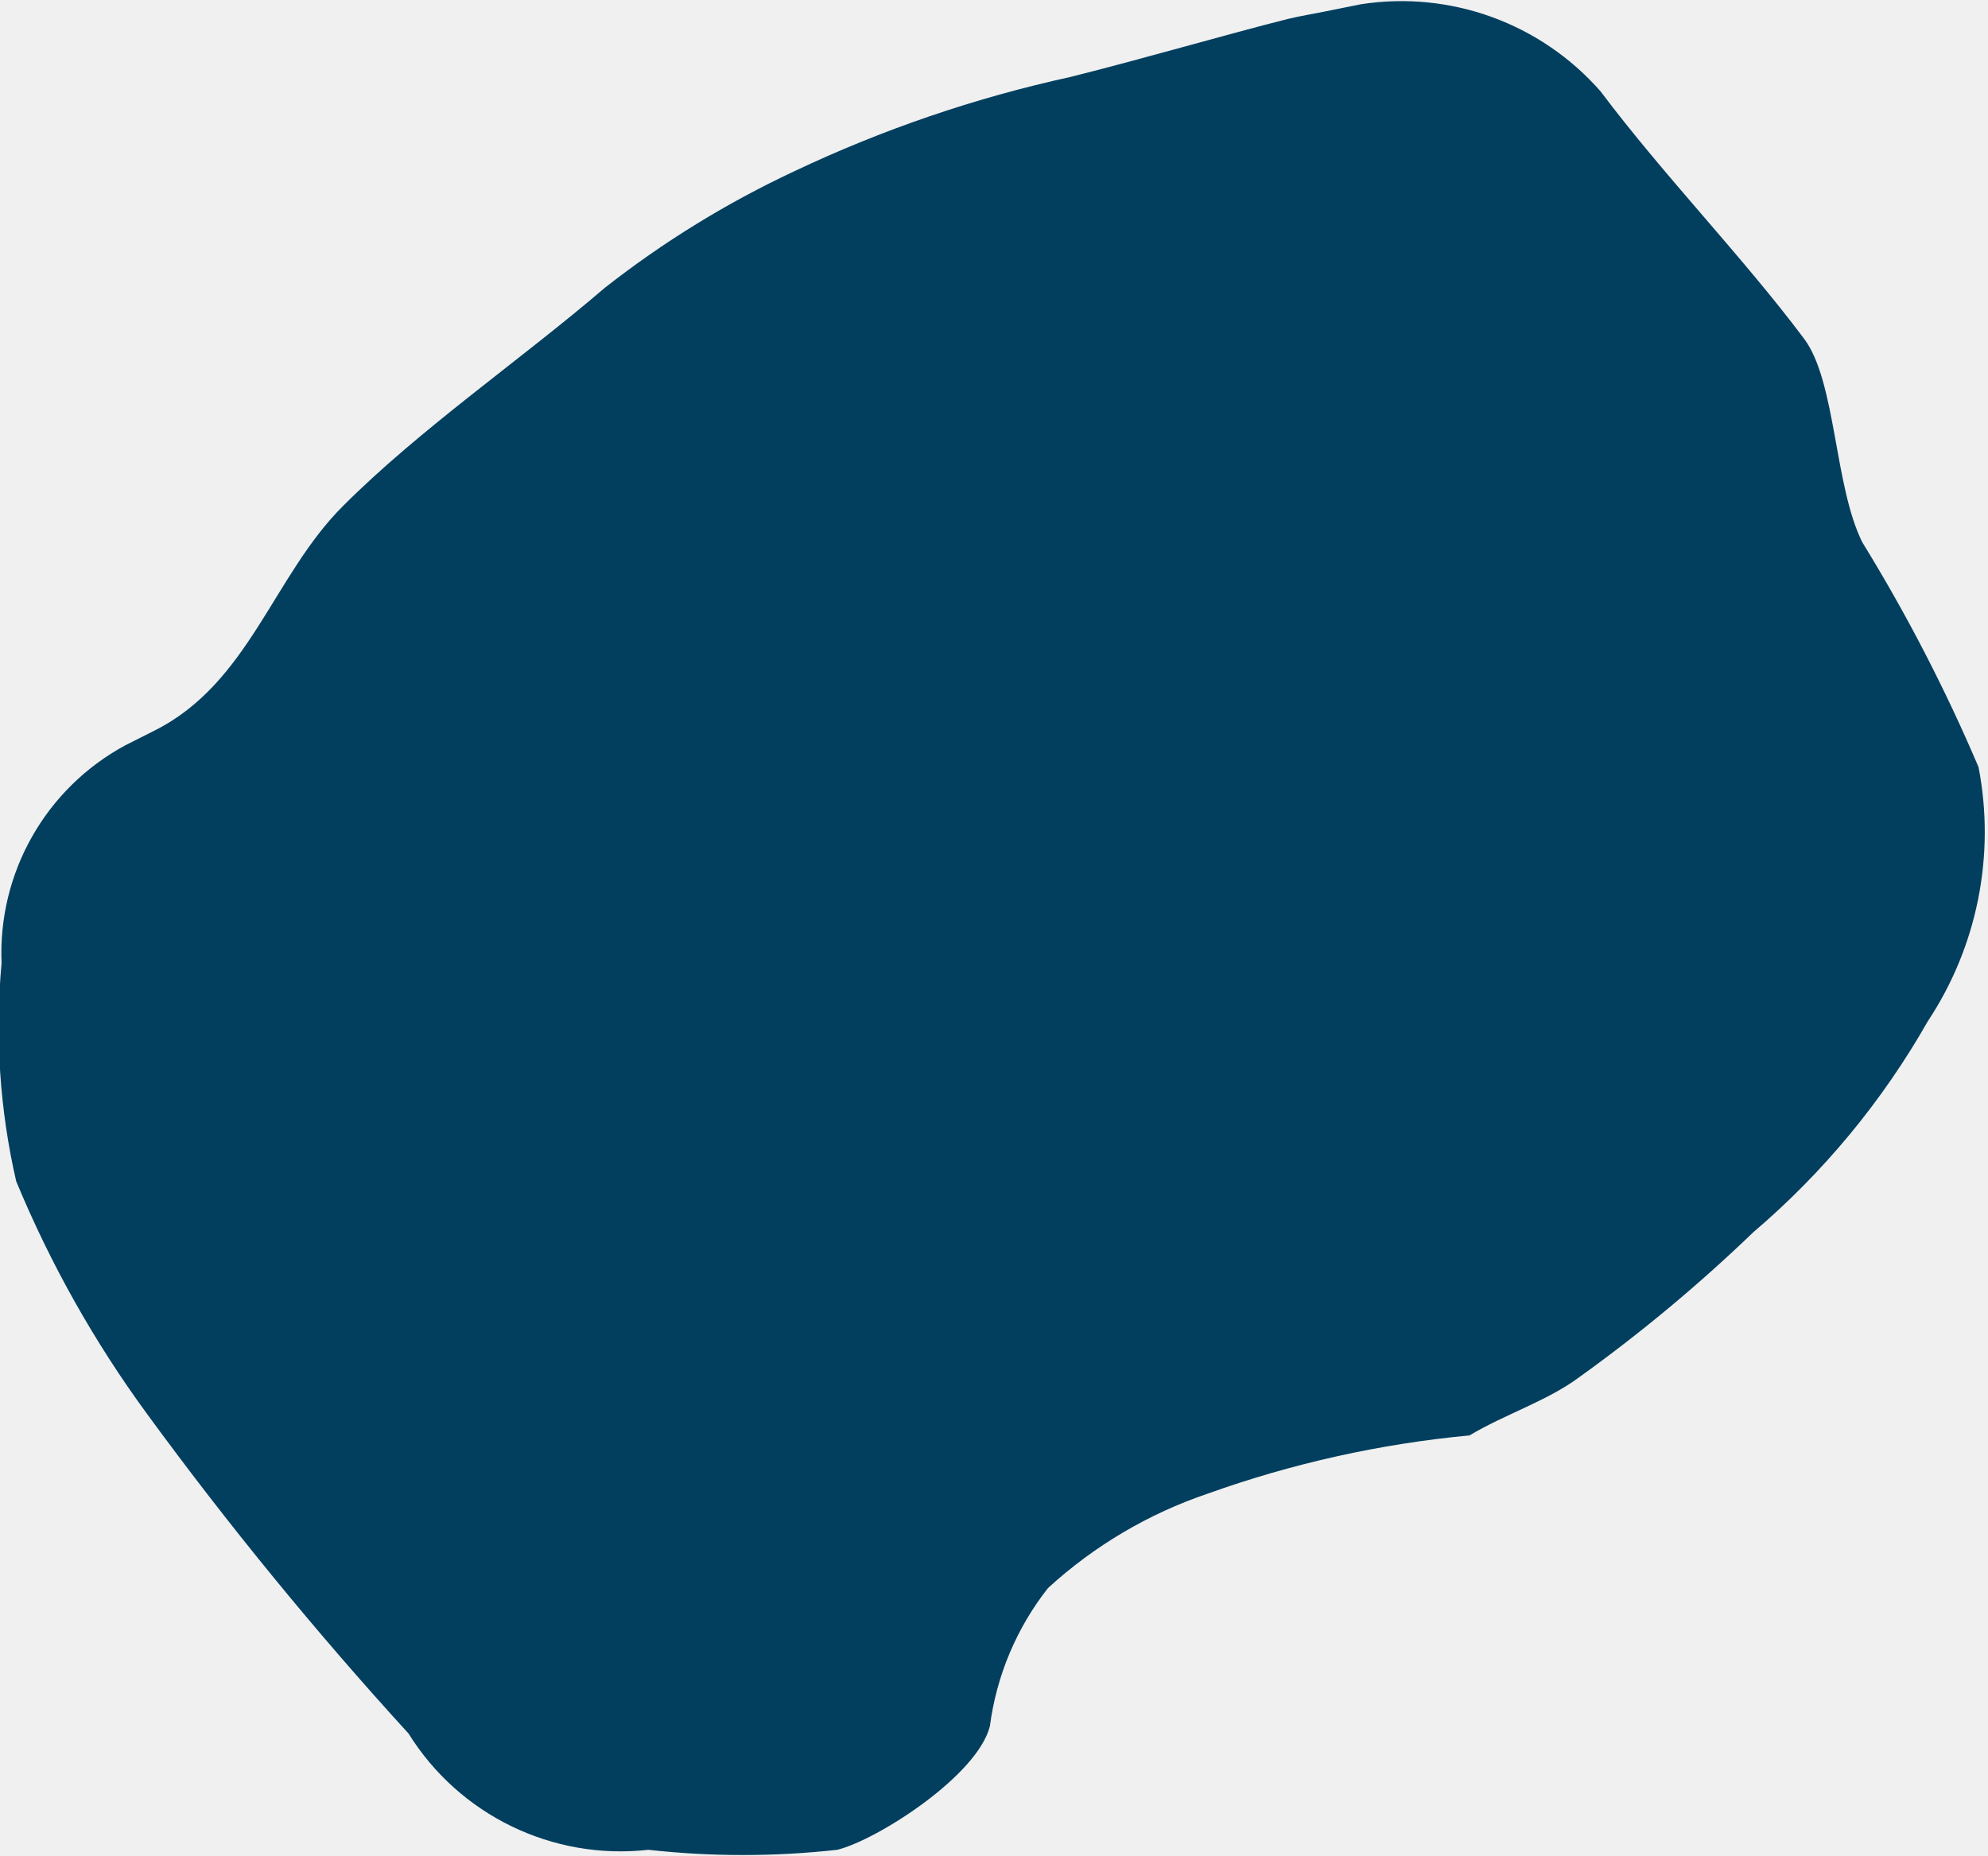
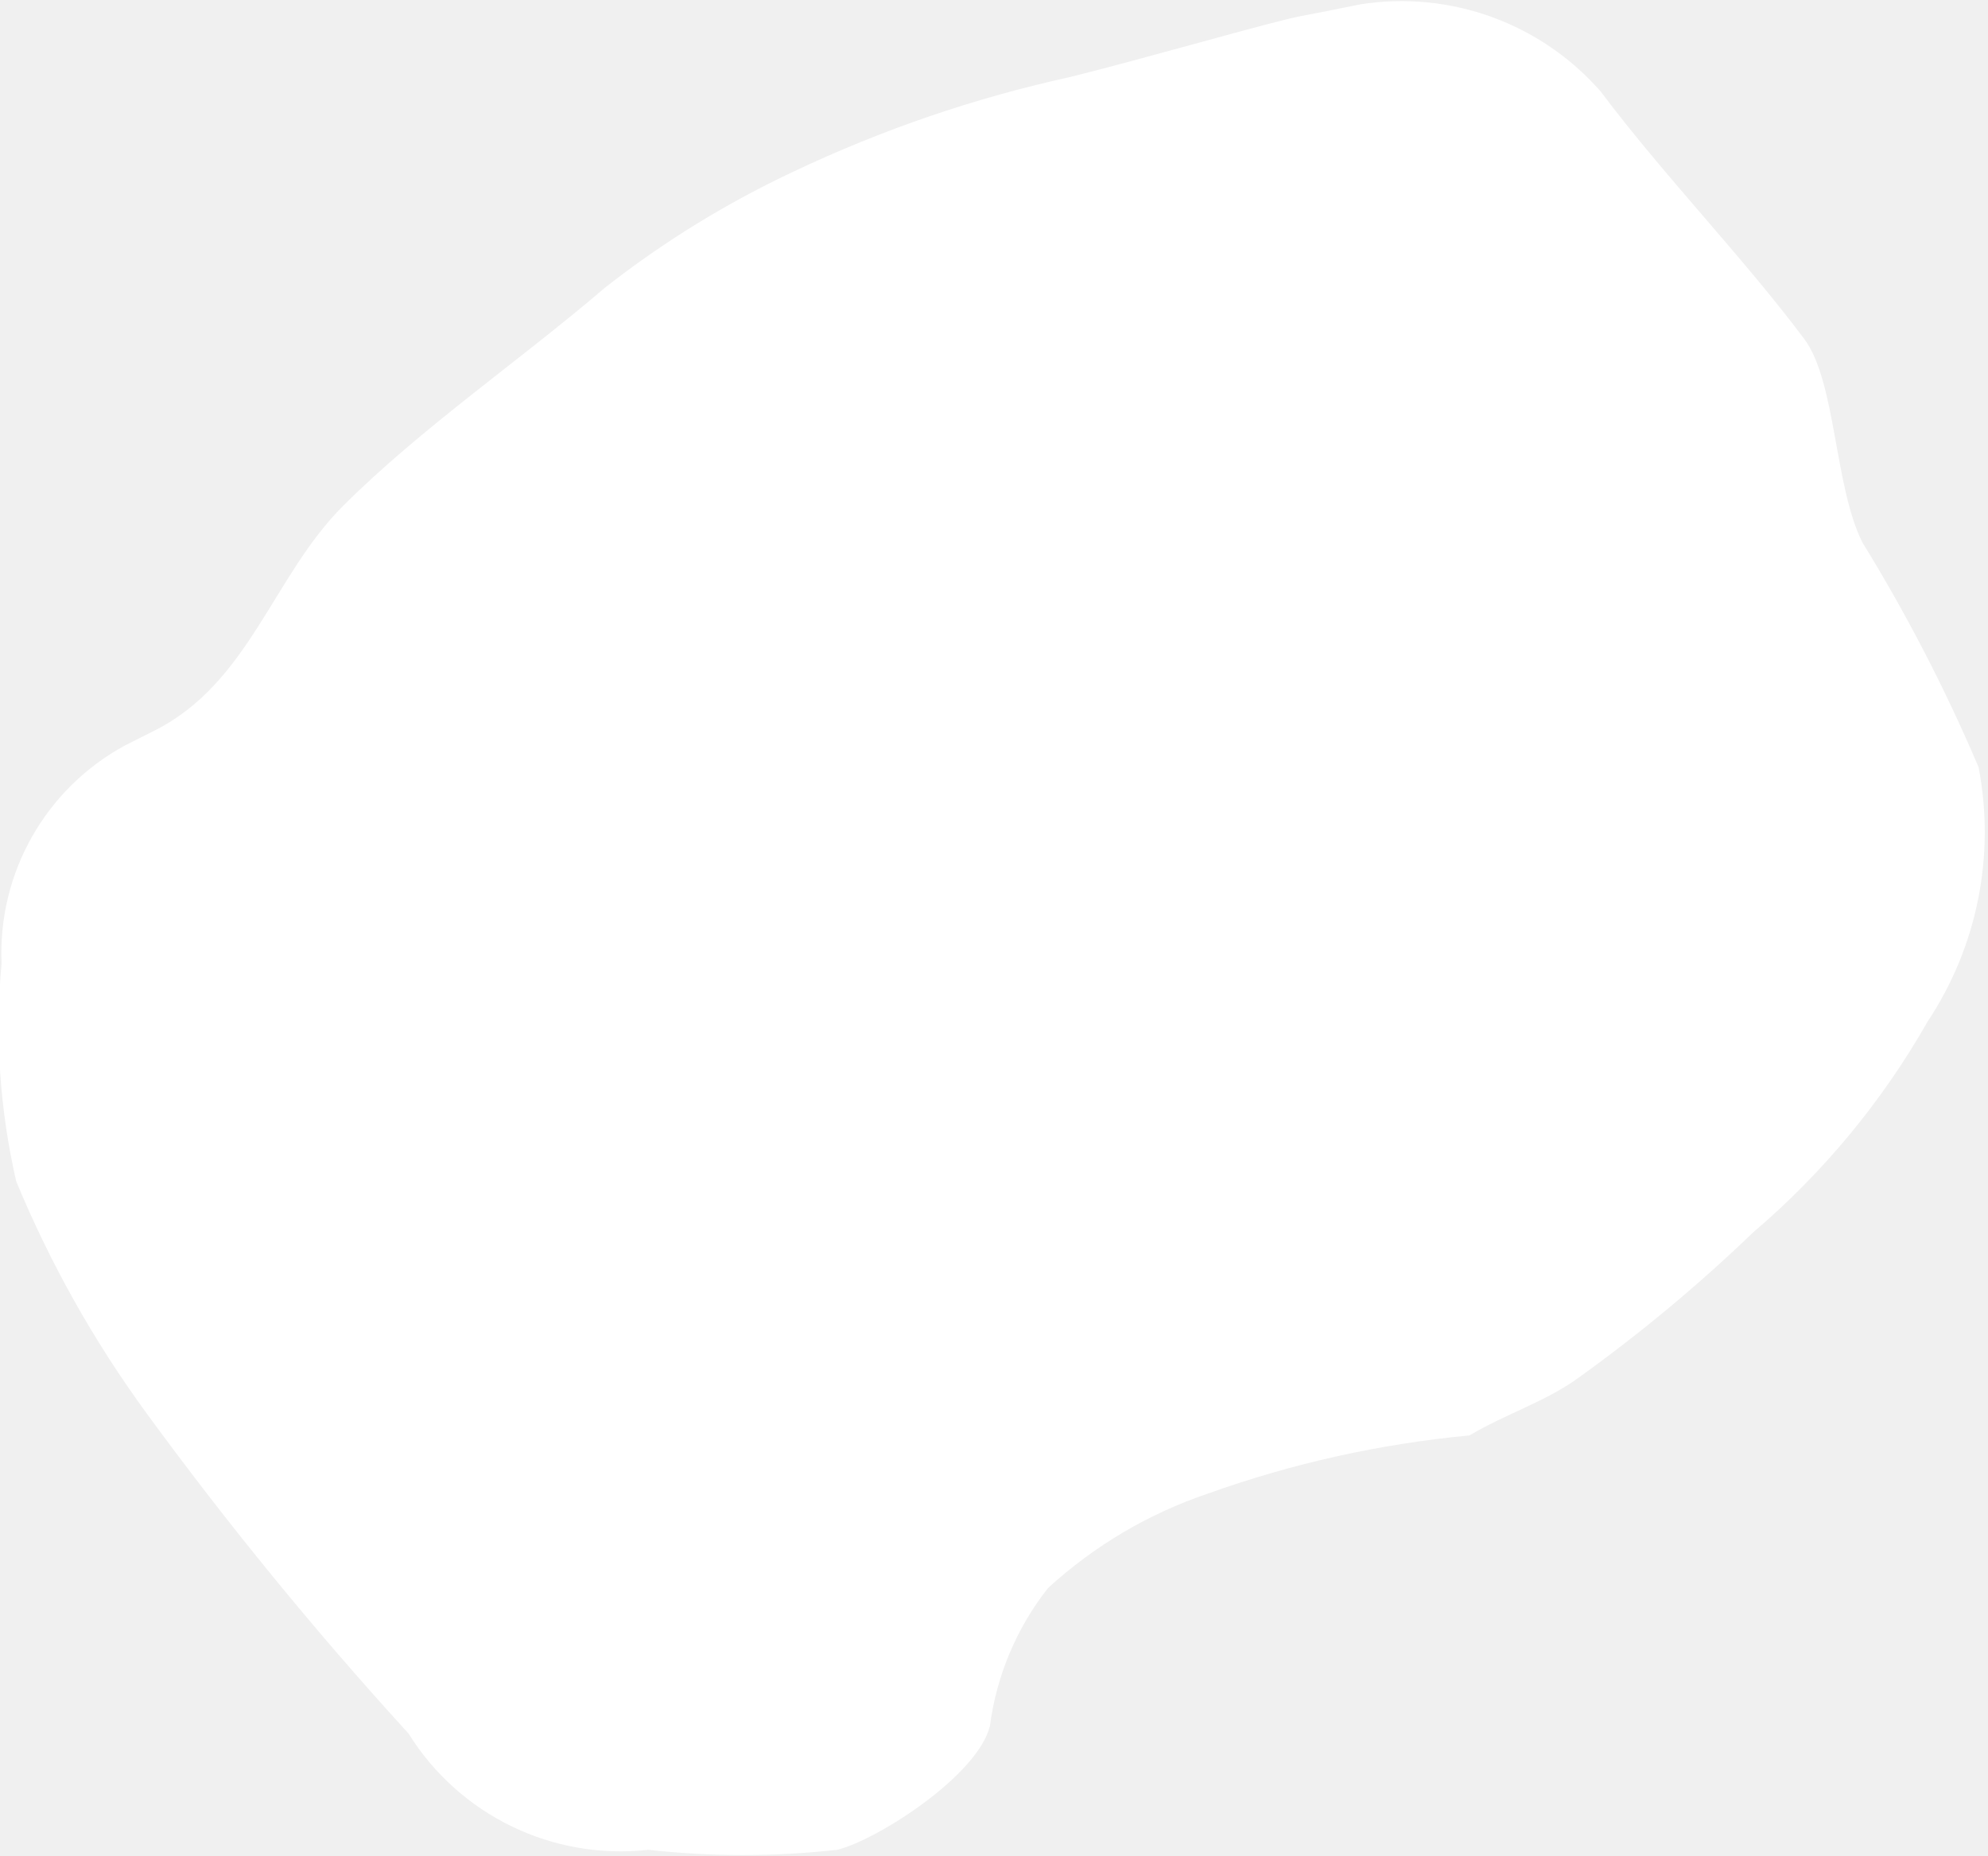
<svg xmlns="http://www.w3.org/2000/svg" width="17.679" height="16.505" viewBox="0 0 17.679 16.505">
-   <path id="Lesotho" d="M764.064,1133.687a9.551,9.551,0,0,0-2.326.517,4.008,4.008,0,0,0-1.422.84,2.513,2.513,0,0,0-.517,1.228c-.11.441-1,1.011-1.357,1.1a7.6,7.6,0,0,1-1.68,0,2.221,2.221,0,0,1-2.133-1.034,33.841,33.841,0,0,1-2.326-2.843,9.931,9.931,0,0,1-1.163-2.068,6.138,6.138,0,0,1-.13-1.939,2.1,2.1,0,0,1,1.1-1.938l.258-.13c.845-.423,1.055-1.378,1.68-2,.689-.689,1.582-1.3,2.327-1.939a8.7,8.7,0,0,1,1.68-1.034,11.446,11.446,0,0,1,2.457-.84c.646-.161,1.4-.382,1.939-.517.107-.026.215-.043.323-.065l.323-.065a2.354,2.354,0,0,1,2.133.775c.563.75,1.267,1.474,1.81,2.2.284.378.267,1.308.517,1.809a15.091,15.091,0,0,1,1.034,2,3.047,3.047,0,0,1-.452,2.261,7.014,7.014,0,0,1-1.551,1.875,14.055,14.055,0,0,1-1.552,1.292C764.754,1133.381,764.376,1133.5,764.064,1133.687Z" transform="translate(-750.996 -1120.922)" fill="#023f5f" />
+   <path id="Lesotho" d="M764.064,1133.687a9.551,9.551,0,0,0-2.326.517,4.008,4.008,0,0,0-1.422.84,2.513,2.513,0,0,0-.517,1.228c-.11.441-1,1.011-1.357,1.1a7.6,7.6,0,0,1-1.68,0,2.221,2.221,0,0,1-2.133-1.034,33.841,33.841,0,0,1-2.326-2.843,9.931,9.931,0,0,1-1.163-2.068,6.138,6.138,0,0,1-.13-1.939,2.1,2.1,0,0,1,1.1-1.938l.258-.13c.845-.423,1.055-1.378,1.68-2,.689-.689,1.582-1.3,2.327-1.939a8.7,8.7,0,0,1,1.68-1.034,11.446,11.446,0,0,1,2.457-.84c.646-.161,1.4-.382,1.939-.517.107-.026.215-.043.323-.065l.323-.065a2.354,2.354,0,0,1,2.133.775c.563.75,1.267,1.474,1.81,2.2.284.378.267,1.308.517,1.809a15.091,15.091,0,0,1,1.034,2,3.047,3.047,0,0,1-.452,2.261,7.014,7.014,0,0,1-1.551,1.875,14.055,14.055,0,0,1-1.552,1.292C764.754,1133.381,764.376,1133.5,764.064,1133.687Z" transform="translate(-750.996 -1120.922)" fill="#fff" />
</svg>
